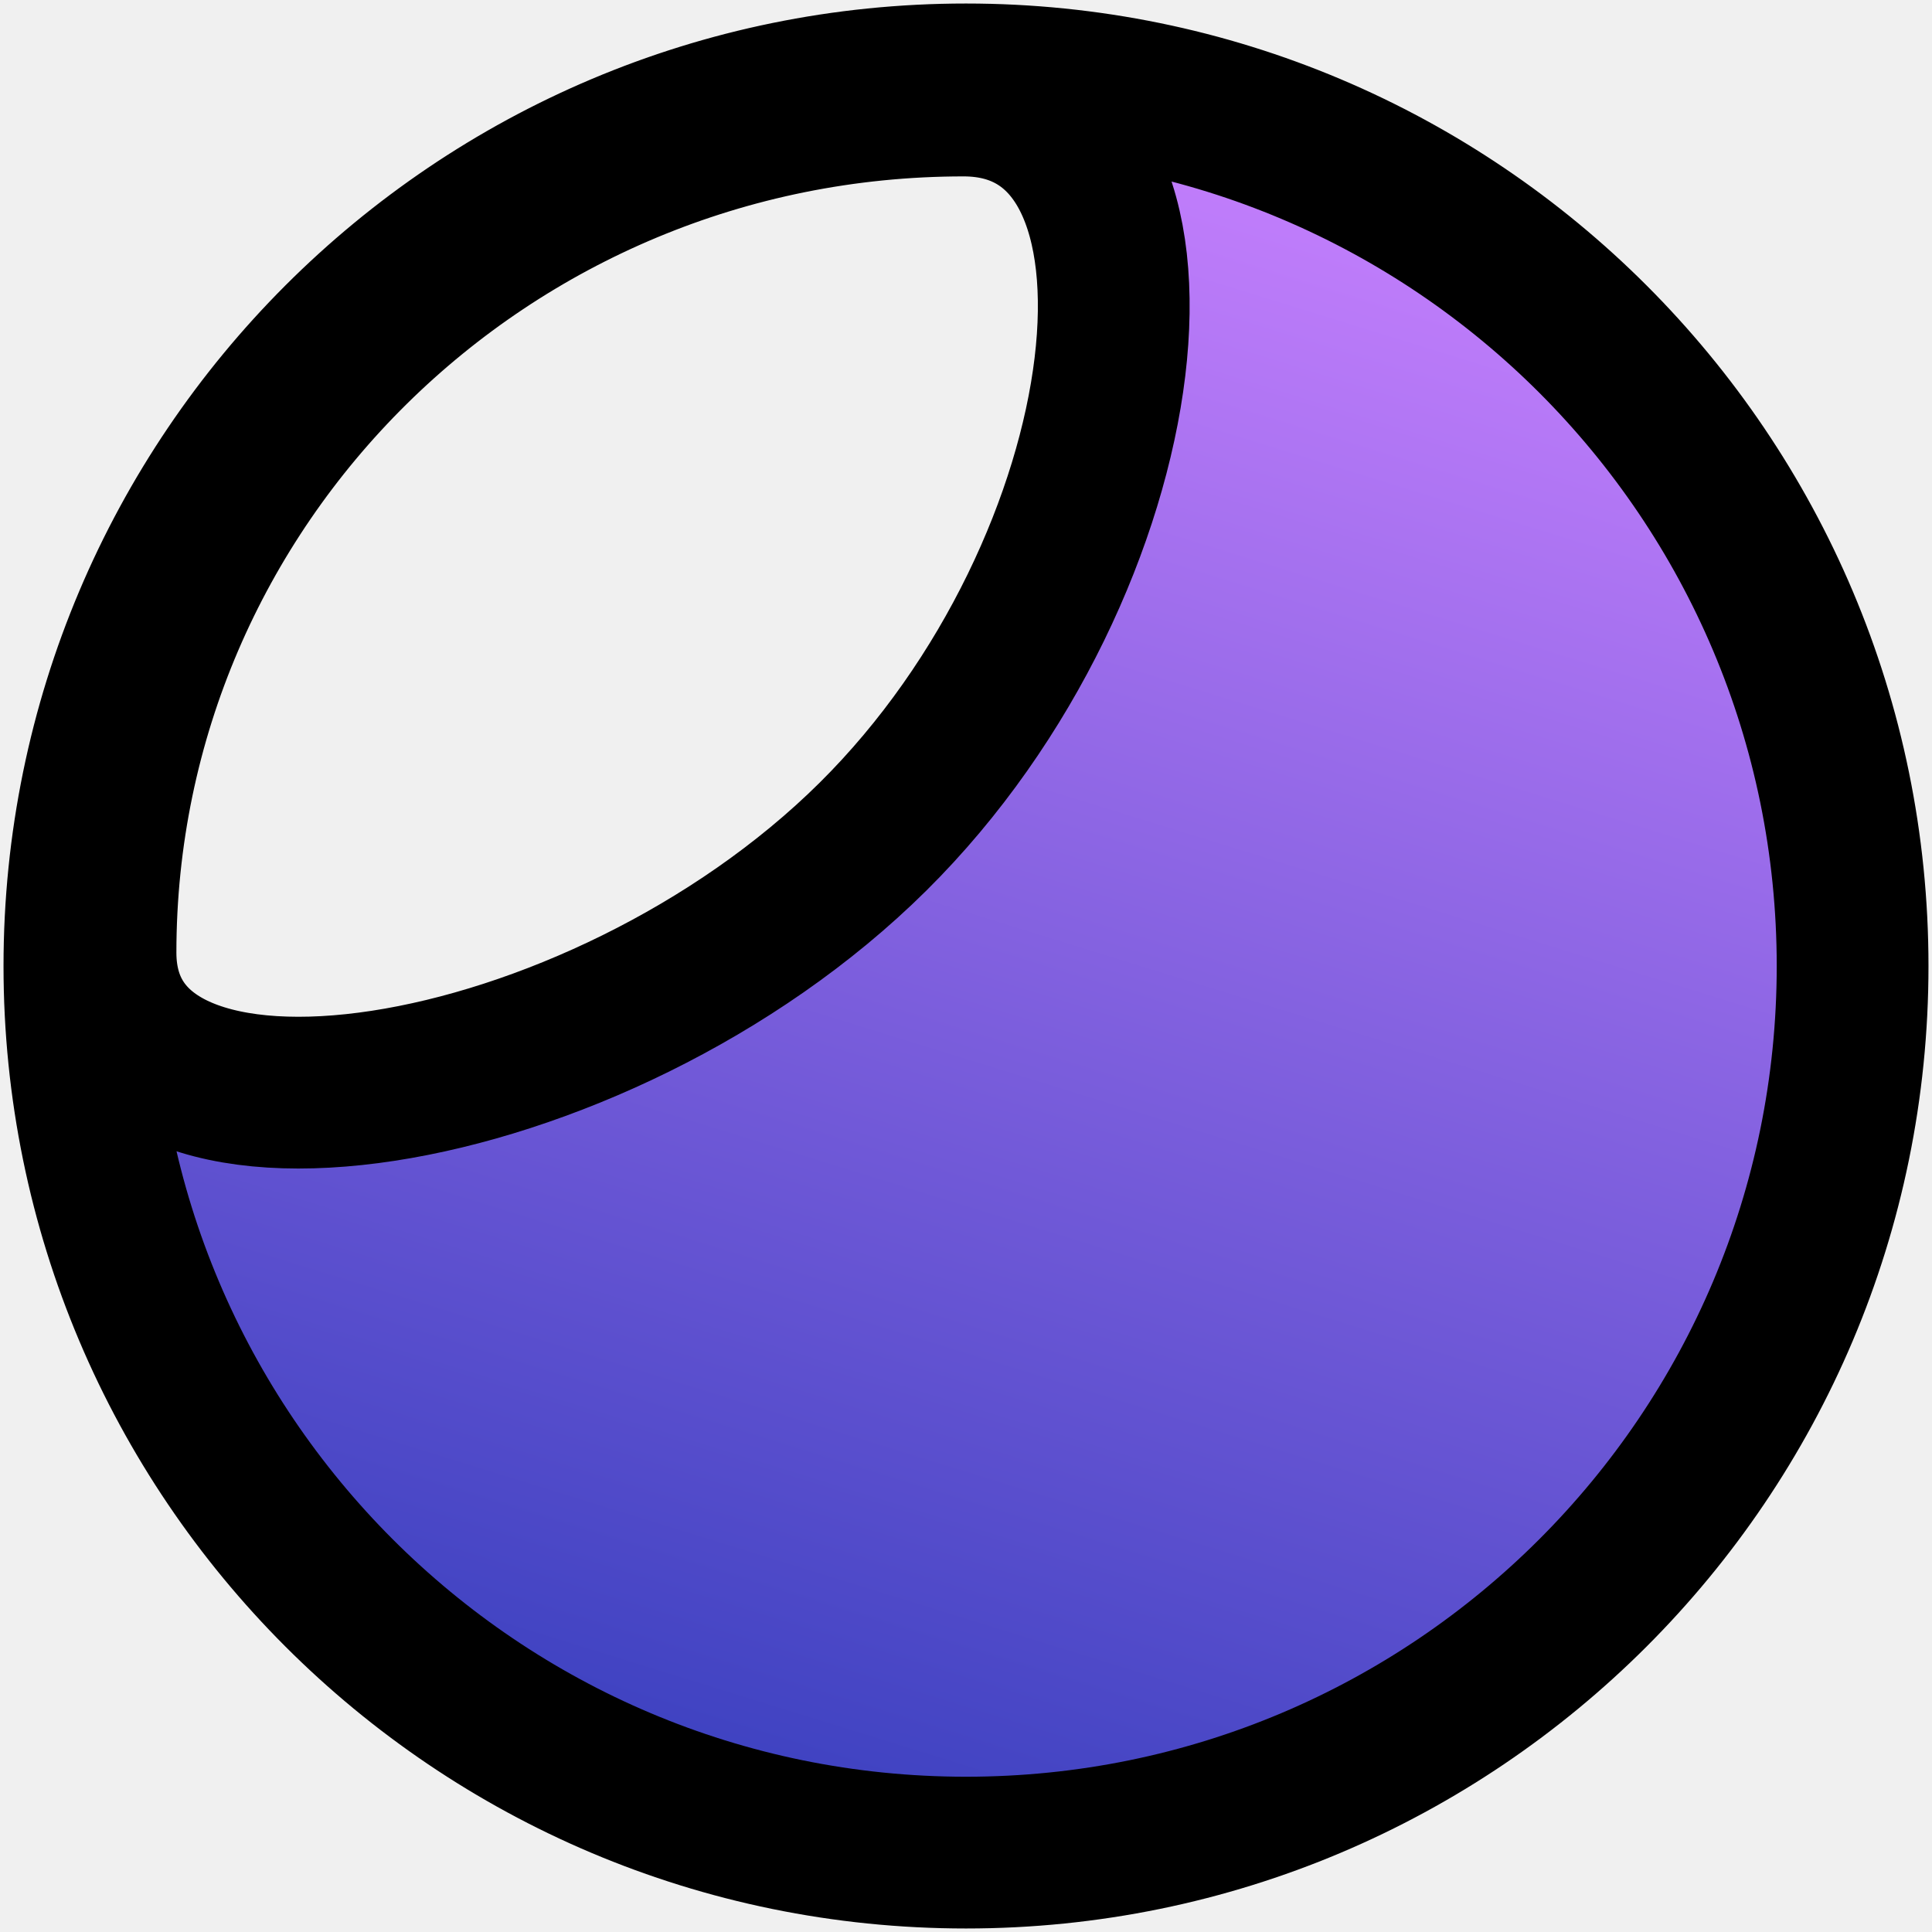
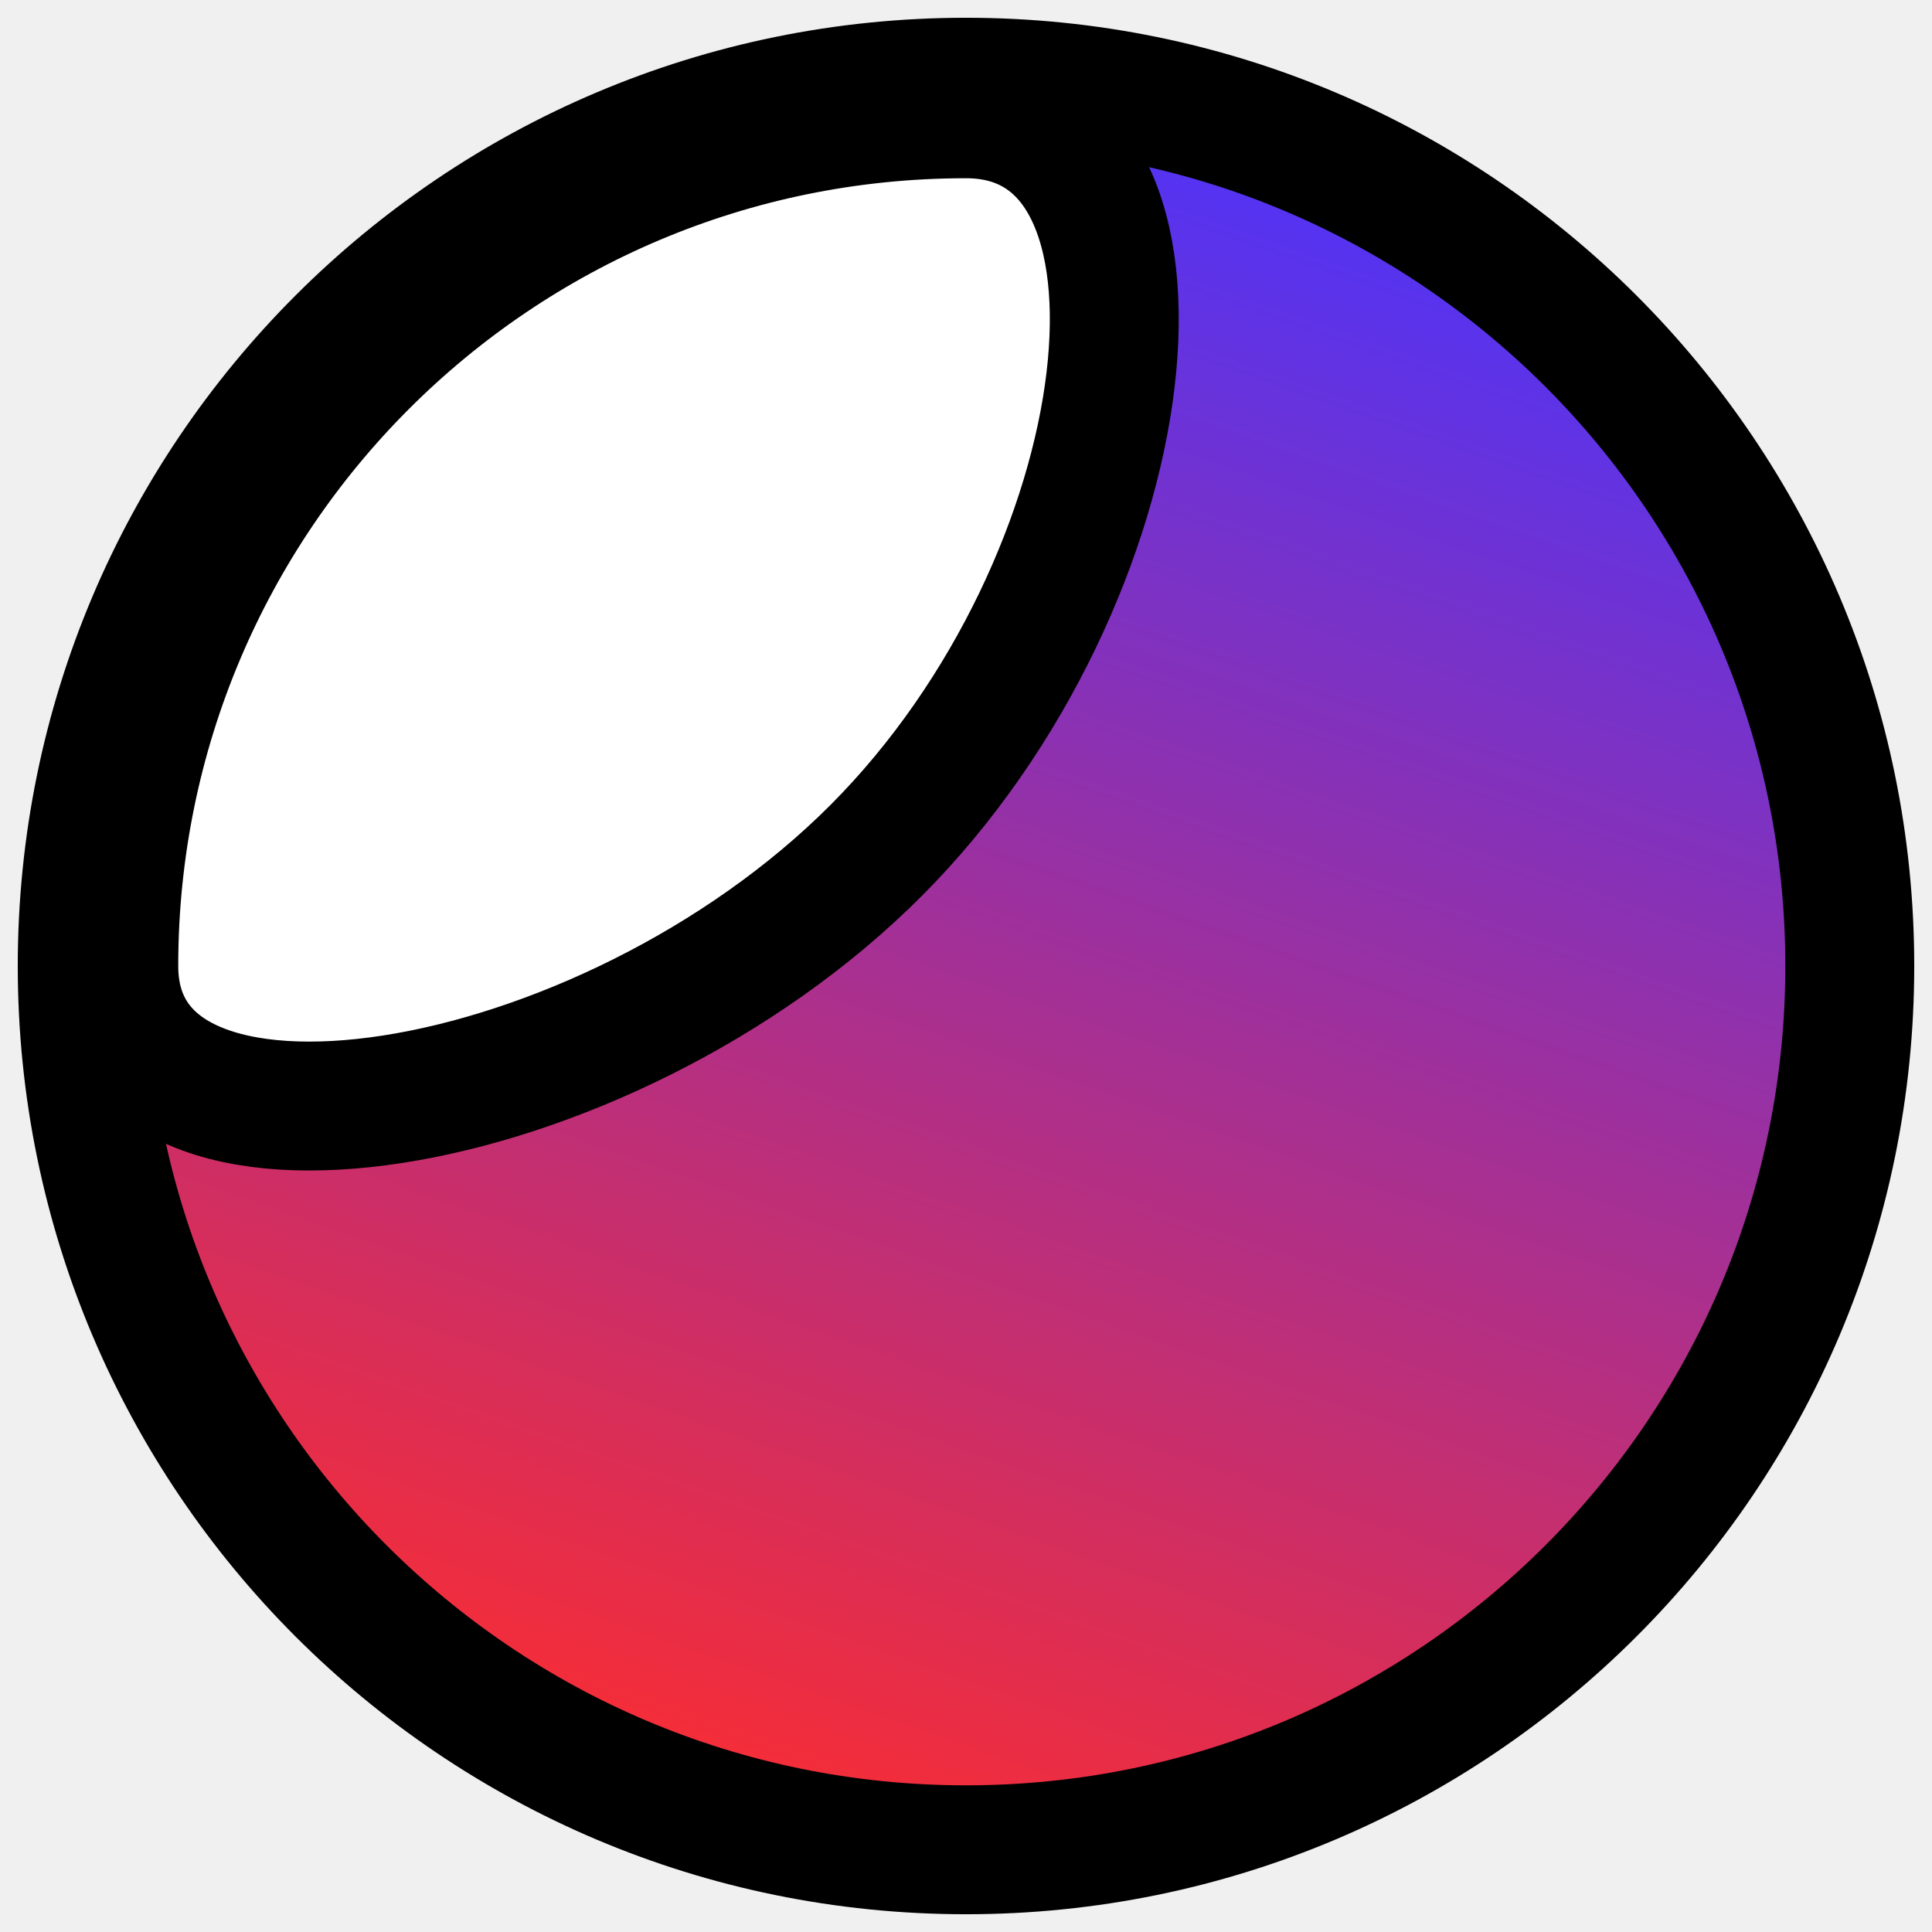
- <svg xmlns="http://www.w3.org/2000/svg" width="73px" height="73px" viewBox="0 0 73 73" version="1.1">
+ <svg xmlns="http://www.w3.org/2000/svg" width="47px" height="47px" viewBox="0 0 47 47" version="1.1">
  <defs>
-     <linearGradient x1="80.02%" y1="3.11%" x2="50%" y2="100%" id="linearGradient-1">
-       <stop stop-color="#C981FF" offset="0%" />
-       <stop stop-color="#3E42C1" offset="100%" />
+     <linearGradient x1="80.02%" y1="3.11%" x2="44.461%" y2="104.962%" id="linearGradient-1">
+       <stop stop-color="#4934FF" offset="0%" />
+       <stop stop-color="#4934FF" offset="0.069%" />
+       <stop stop-color="#FF2C2C" offset="100%" />
    </linearGradient>
  </defs>
  <g id="Page-1" stroke="none" stroke-width="1" fill="none" fill-rule="evenodd">
-     <g id="Desktop-HD-Copy-2" transform="translate(-80, -269)" fill="url(#linearGradient-1)" fill-rule="nonzero" stroke="#000000" stroke-width="5.734">
-       <path d="M116.5,272 C135.002,272 150,286.998 150,305.5 C150,324.002 135.002,339 116.5,339 C97.998,339 83,324.002 83,305.5 C83,286.998 97.998,272 116.5,272 Z M116.409,272.798 C98.398,272.798 83.798,287.213 83.798,304.995 C83.798,313.919 102.553,310.947 112.979,300.619 C123.326,290.37 125.38,272.798 116.409,272.798 Z" id="Aayn-Logo-Copy" />
+     <g id="Desktop-HD-Copy-15" transform="translate(-81, -290)" fill-rule="nonzero" stroke="#000000" stroke-width="3.136">
+       <g id="Group-3" transform="translate(83, 292)">
+         <path d="M21.5,0 C33.374,0 43,9.626 43,21.5 C43,33.374 33.374,43 21.5,43 C9.626,43 0,33.374 0,21.5 C0,9.626 9.626,0 21.5,0 Z" id="Path" fill="url(#linearGradient-1)" />
+         <path d="M21.5,0.768 C10.05,0.768 0.768,10.05 0.768,21.5 C0.768,27.247 12.691,25.333 19.32,18.683 C25.898,12.083 27.203,0.768 21.5,0.768 Z" id="Path" fill="#FFFFFF" />
+       </g>
    </g>
  </g>
</svg>
